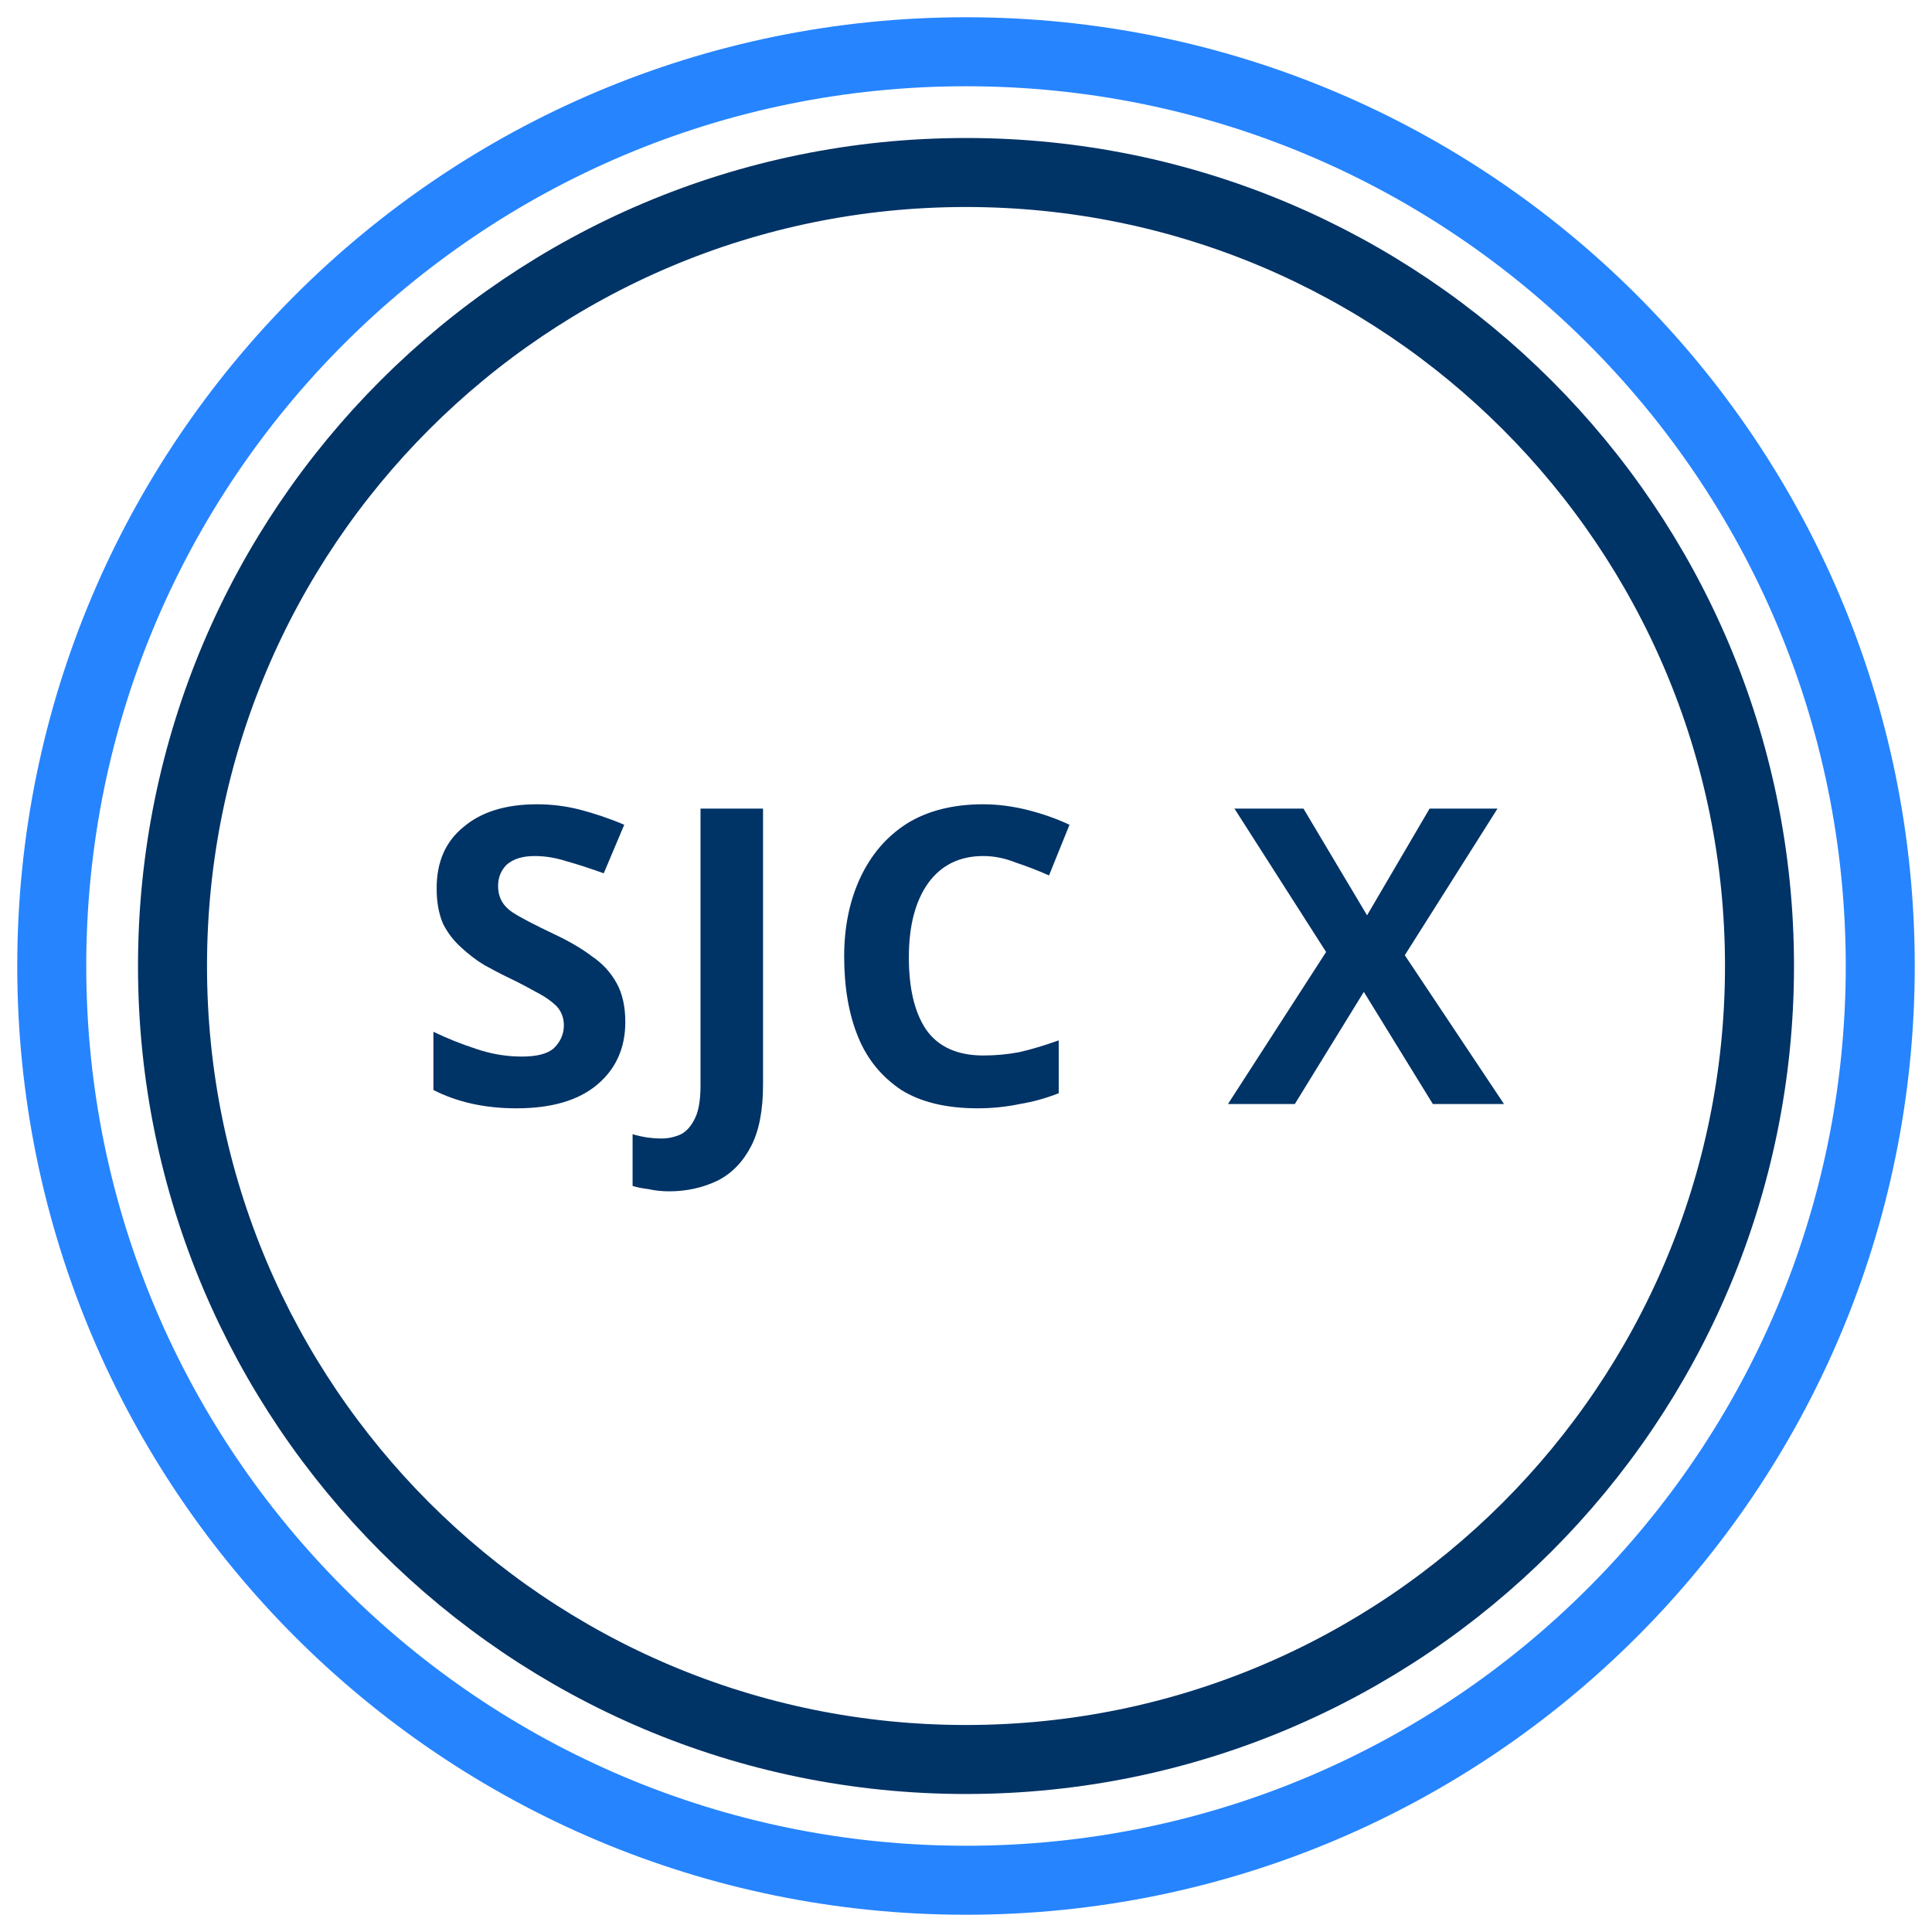
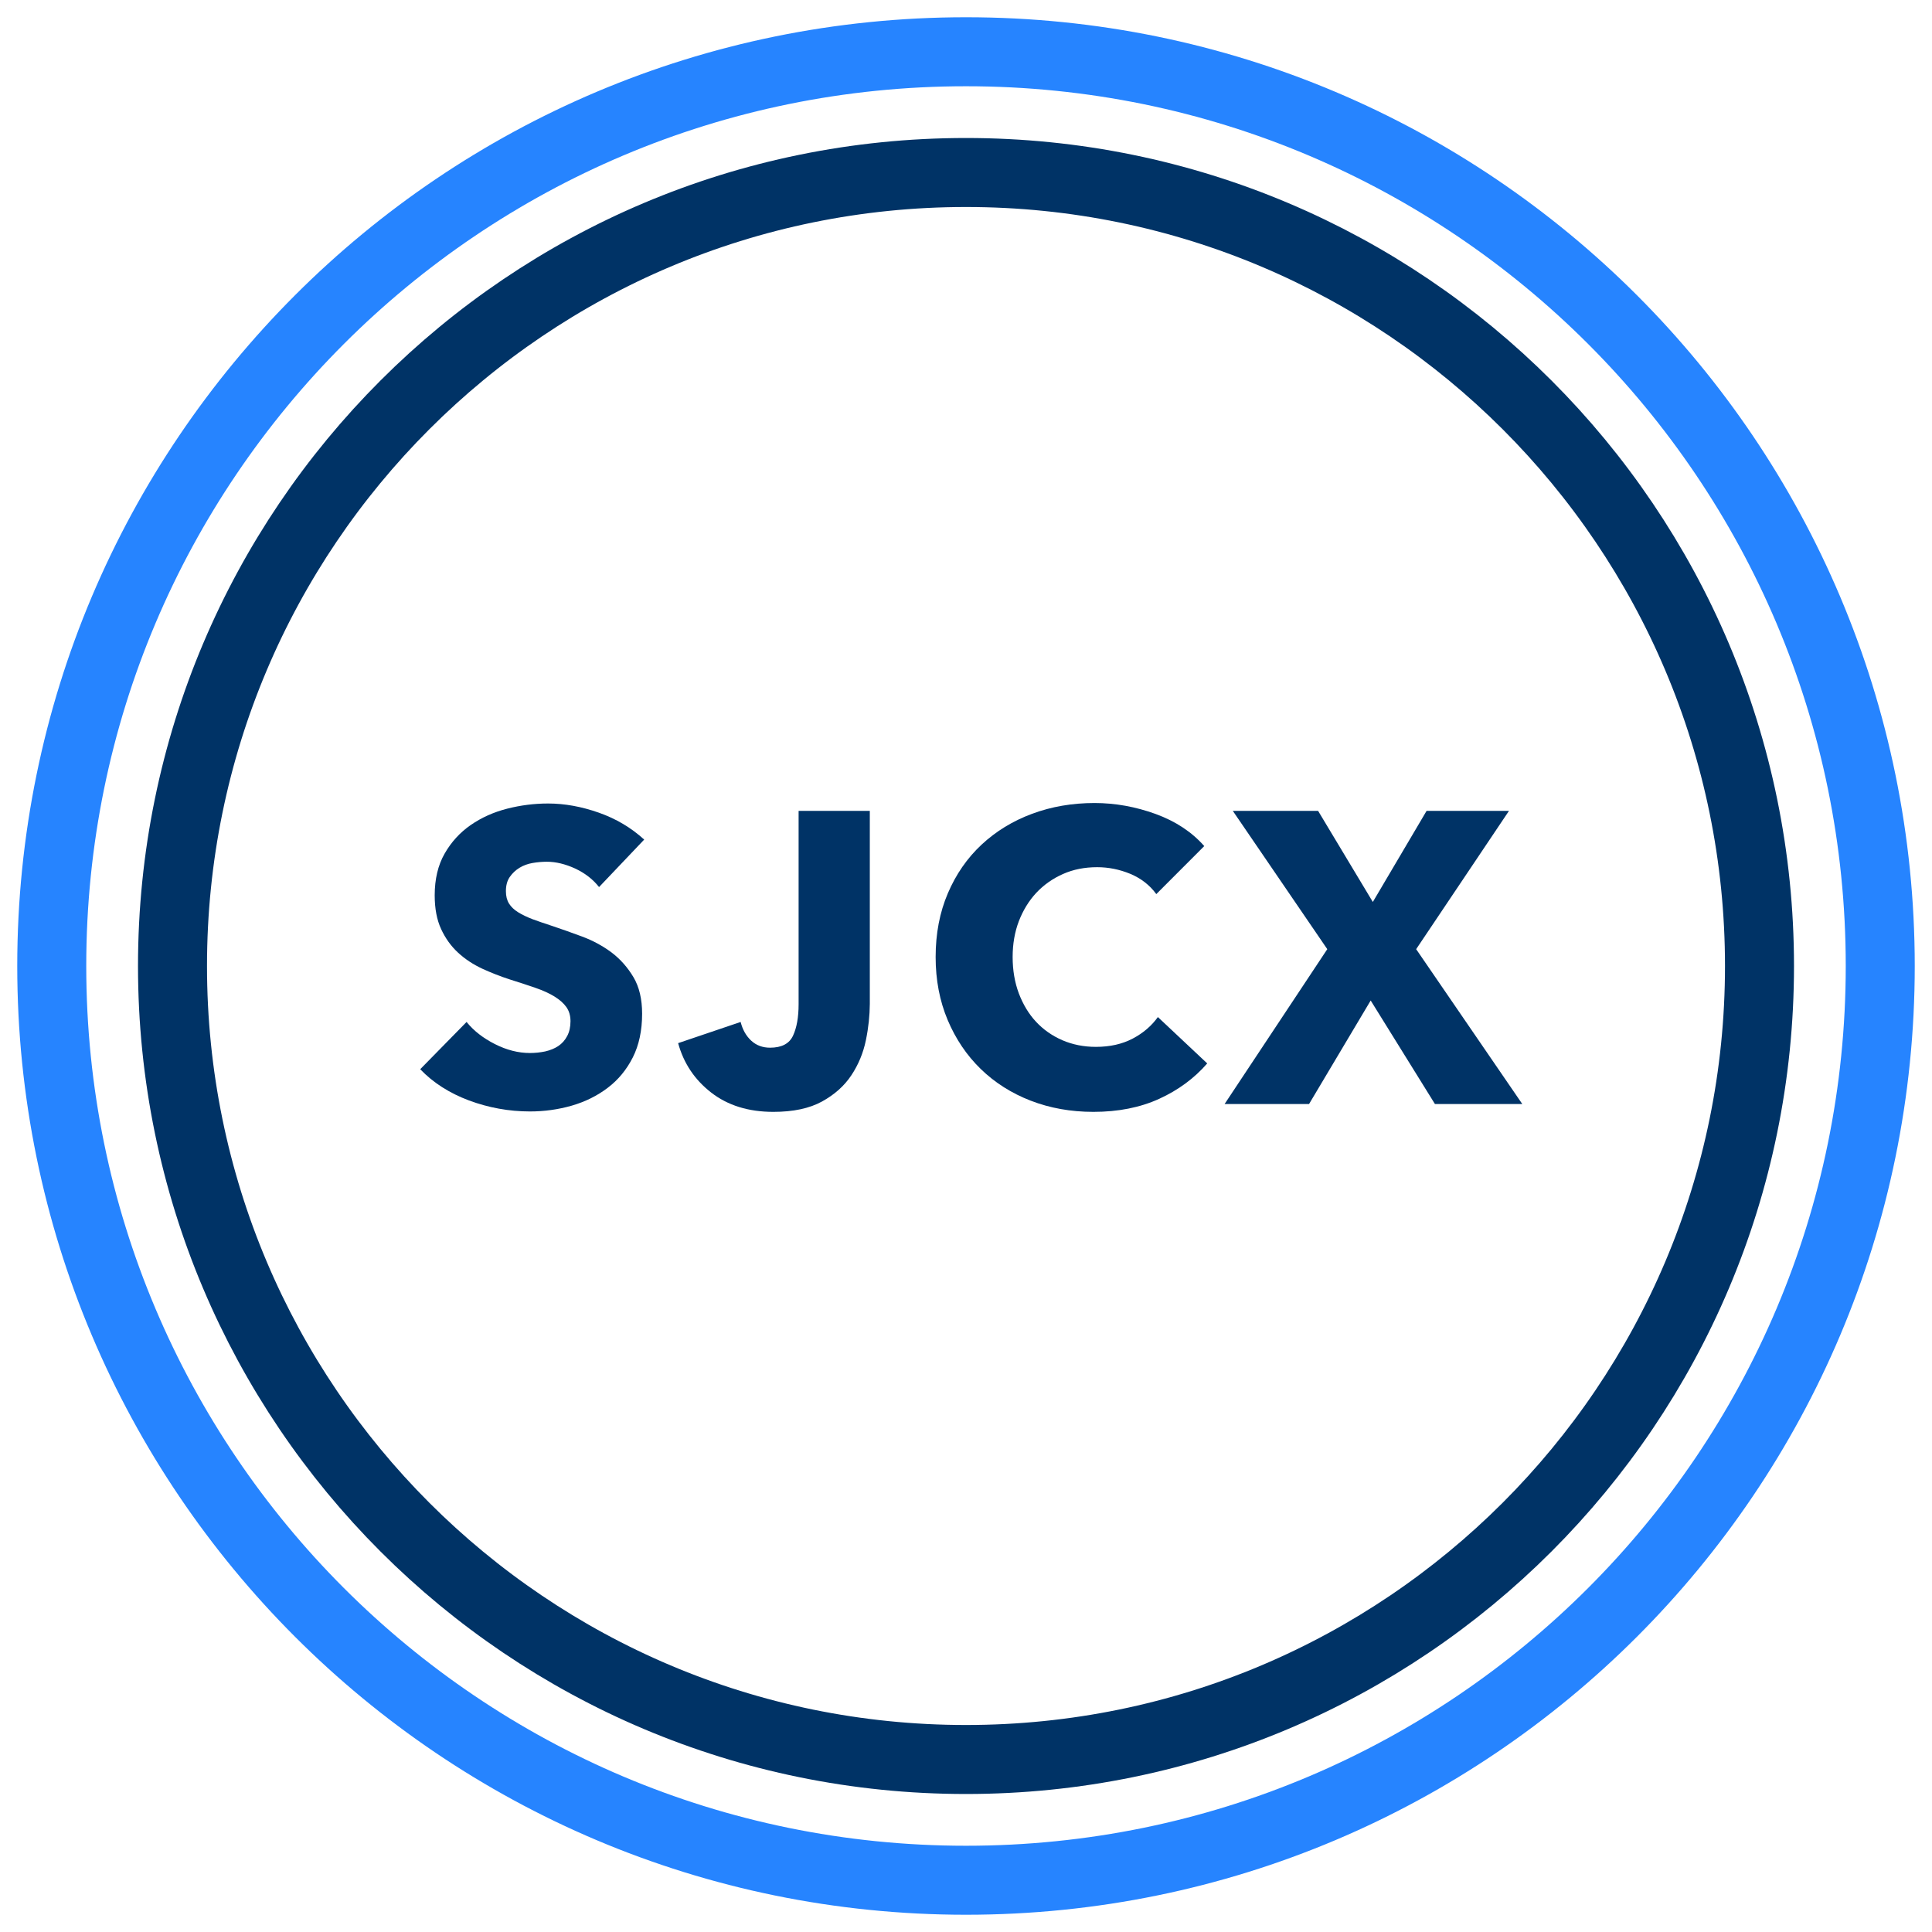
- <svg xmlns="http://www.w3.org/2000/svg" width="28px" height="28px" viewBox="0 0 28 28" version="1.1">
-   <defs />
-   <g id="Page-1" stroke="none" stroke-width="1" fill="none" fill-rule="evenodd">
+ <svg xmlns="http://www.w3.org/2000/svg" version="1.1" id="Layer_1" x="0px" y="0px" width="28px" height="28px" viewBox="0 0 28 28" enable-background="new 0 0 28 28" xml:space="preserve">
+   <g id="Page-1">
    <g id="SJCX">
-       <path d="M25.5,14 C25.5,20.351 20.352,25.5 14,25.5 C7.648,25.5 2.5,20.351 2.5,14 C2.5,7.649 7.648,2.5 14,2.5 C20.352,2.5 25.5,7.649 25.5,14 L25.5,14 Z" id="Stroke-92" stroke="#003366" stroke-linejoin="round" />
-       <path d="M14,27.25 C6.681,27.25 0.75,21.317 0.75,14 C0.75,6.683 6.681,0.75 14,0.75 C21.319,0.75 27.25,6.683 27.25,14 C27.25,21.317 21.319,27.25 14,27.25 Z" id="Stroke-92" stroke="#2684FF" stroke-linejoin="round" />
-       <text font-family="Avenir Next" font-size="6" font-weight="bold" letter-spacing="0.3" fill="#003366">
-         <tspan x="6" y="16">SJC</tspan>
-         <tspan x="17.796" y="16">X</tspan>
-       </text>
+       <path id="Stroke-92" fill="none" stroke="#003366" stroke-linejoin="round" d="M25.5,14    c0,6.352-5.148,11.5-11.5,11.5C7.648,25.5,2.5,20.352,2.5,14C2.5,7.649,7.648,2.5,14,2.5C20.352,2.5,25.5,7.649,25.5,14L25.5,14z" />
+       <path id="Stroke-92_1_" fill="none" stroke="#2684FF" stroke-linejoin="round" d="M14,27.25    C6.681,27.25,0.75,21.317,0.75,14S6.681,0.75,14,0.75c7.318,0,13.25,5.933,13.25,13.25S21.318,27.25,14,27.25z" />
+       <g enable-background="new    ">
+         <path fill="#003366" d="M8.682,12.856c-0.088-0.112-0.203-0.201-0.345-0.268c-0.142-0.065-0.279-0.099-0.411-0.099     c-0.068,0-0.137,0.006-0.207,0.018c-0.07,0.012-0.133,0.035-0.189,0.069c-0.056,0.034-0.103,0.078-0.141,0.132     c-0.038,0.054-0.057,0.123-0.057,0.207c0,0.072,0.015,0.132,0.045,0.18c0.03,0.048,0.074,0.09,0.132,0.126     c0.058,0.036,0.127,0.069,0.207,0.1c0.08,0.029,0.17,0.061,0.27,0.093c0.144,0.048,0.294,0.101,0.45,0.159     c0.156,0.058,0.298,0.135,0.426,0.23C8.99,13.9,9.096,14.02,9.18,14.161s0.126,0.319,0.126,0.531     c0,0.243-0.045,0.455-0.135,0.633c-0.09,0.178-0.211,0.325-0.363,0.44c-0.152,0.116-0.326,0.202-0.522,0.259     C8.09,16.08,7.888,16.108,7.68,16.108c-0.304,0-0.598-0.054-0.882-0.159c-0.284-0.106-0.52-0.257-0.708-0.453l0.672-0.685     c0.104,0.129,0.241,0.235,0.411,0.321s0.339,0.129,0.507,0.129c0.076,0,0.15-0.008,0.222-0.023     c0.072-0.017,0.135-0.042,0.189-0.078c0.054-0.036,0.097-0.084,0.129-0.145c0.032-0.06,0.048-0.132,0.048-0.216     c0-0.08-0.02-0.147-0.06-0.204c-0.04-0.056-0.097-0.106-0.171-0.152c-0.074-0.046-0.166-0.088-0.276-0.126     c-0.11-0.038-0.235-0.079-0.375-0.123c-0.136-0.044-0.27-0.097-0.399-0.156c-0.13-0.061-0.246-0.137-0.348-0.231     c-0.102-0.094-0.184-0.208-0.246-0.342S6.3,13.168,6.3,12.976c0-0.235,0.048-0.438,0.144-0.605     c0.096-0.168,0.222-0.306,0.378-0.414c0.156-0.108,0.332-0.187,0.528-0.237c0.196-0.05,0.394-0.075,0.594-0.075     c0.24,0,0.485,0.045,0.735,0.133c0.25,0.088,0.469,0.218,0.657,0.39L8.682,12.856z" />
+         <path fill="#003366" d="M12.549,15.076c-0.038,0.184-0.108,0.353-0.21,0.507s-0.244,0.281-0.426,0.381s-0.417,0.15-0.705,0.15     c-0.36,0-0.66-0.093-0.9-0.279c-0.24-0.186-0.4-0.425-0.48-0.717l0.906-0.307c0.028,0.112,0.079,0.202,0.153,0.271     c0.074,0.068,0.165,0.102,0.273,0.102c0.168,0,0.279-0.058,0.333-0.174s0.081-0.268,0.081-0.456v-2.802h1.032v2.796     C12.605,14.716,12.587,14.892,12.549,15.076z" />
+         <path fill="#003366" d="M16.8,15.925c-0.276,0.126-0.594,0.189-0.954,0.189c-0.328,0-0.631-0.055-0.908-0.162     c-0.279-0.108-0.52-0.261-0.724-0.459s-0.364-0.436-0.48-0.711c-0.116-0.276-0.174-0.58-0.174-0.912     c0-0.34,0.059-0.648,0.177-0.924c0.118-0.276,0.281-0.511,0.489-0.705s0.452-0.343,0.732-0.447     c0.28-0.104,0.582-0.156,0.905-0.156c0.301,0,0.596,0.054,0.886,0.159c0.29,0.106,0.524,0.261,0.704,0.465l-0.695,0.696     c-0.096-0.132-0.223-0.229-0.378-0.294c-0.156-0.064-0.315-0.096-0.479-0.096c-0.181,0-0.346,0.032-0.496,0.099     c-0.149,0.066-0.278,0.157-0.387,0.273c-0.107,0.115-0.191,0.253-0.252,0.41c-0.06,0.158-0.09,0.331-0.09,0.52     c0,0.191,0.03,0.368,0.09,0.528c0.061,0.159,0.143,0.297,0.249,0.41c0.106,0.114,0.233,0.203,0.382,0.268     c0.147,0.063,0.309,0.096,0.485,0.096c0.204,0,0.382-0.04,0.534-0.12s0.273-0.184,0.365-0.312l0.715,0.672     C17.308,15.628,17.076,15.799,16.8,15.925z" />
+       </g>
+       <g>
+ 		</g>
+       <g enable-background="new    ">
+         <path fill="#003366" d="M20.796,16l-0.931-1.5L18.972,16h-1.224l1.488-2.244l-1.369-2.004h1.236l0.793,1.32l0.779-1.32h1.194     l-1.345,2.004L22.062,16H20.796z" />
+       </g>
    </g>
  </g>
</svg>
